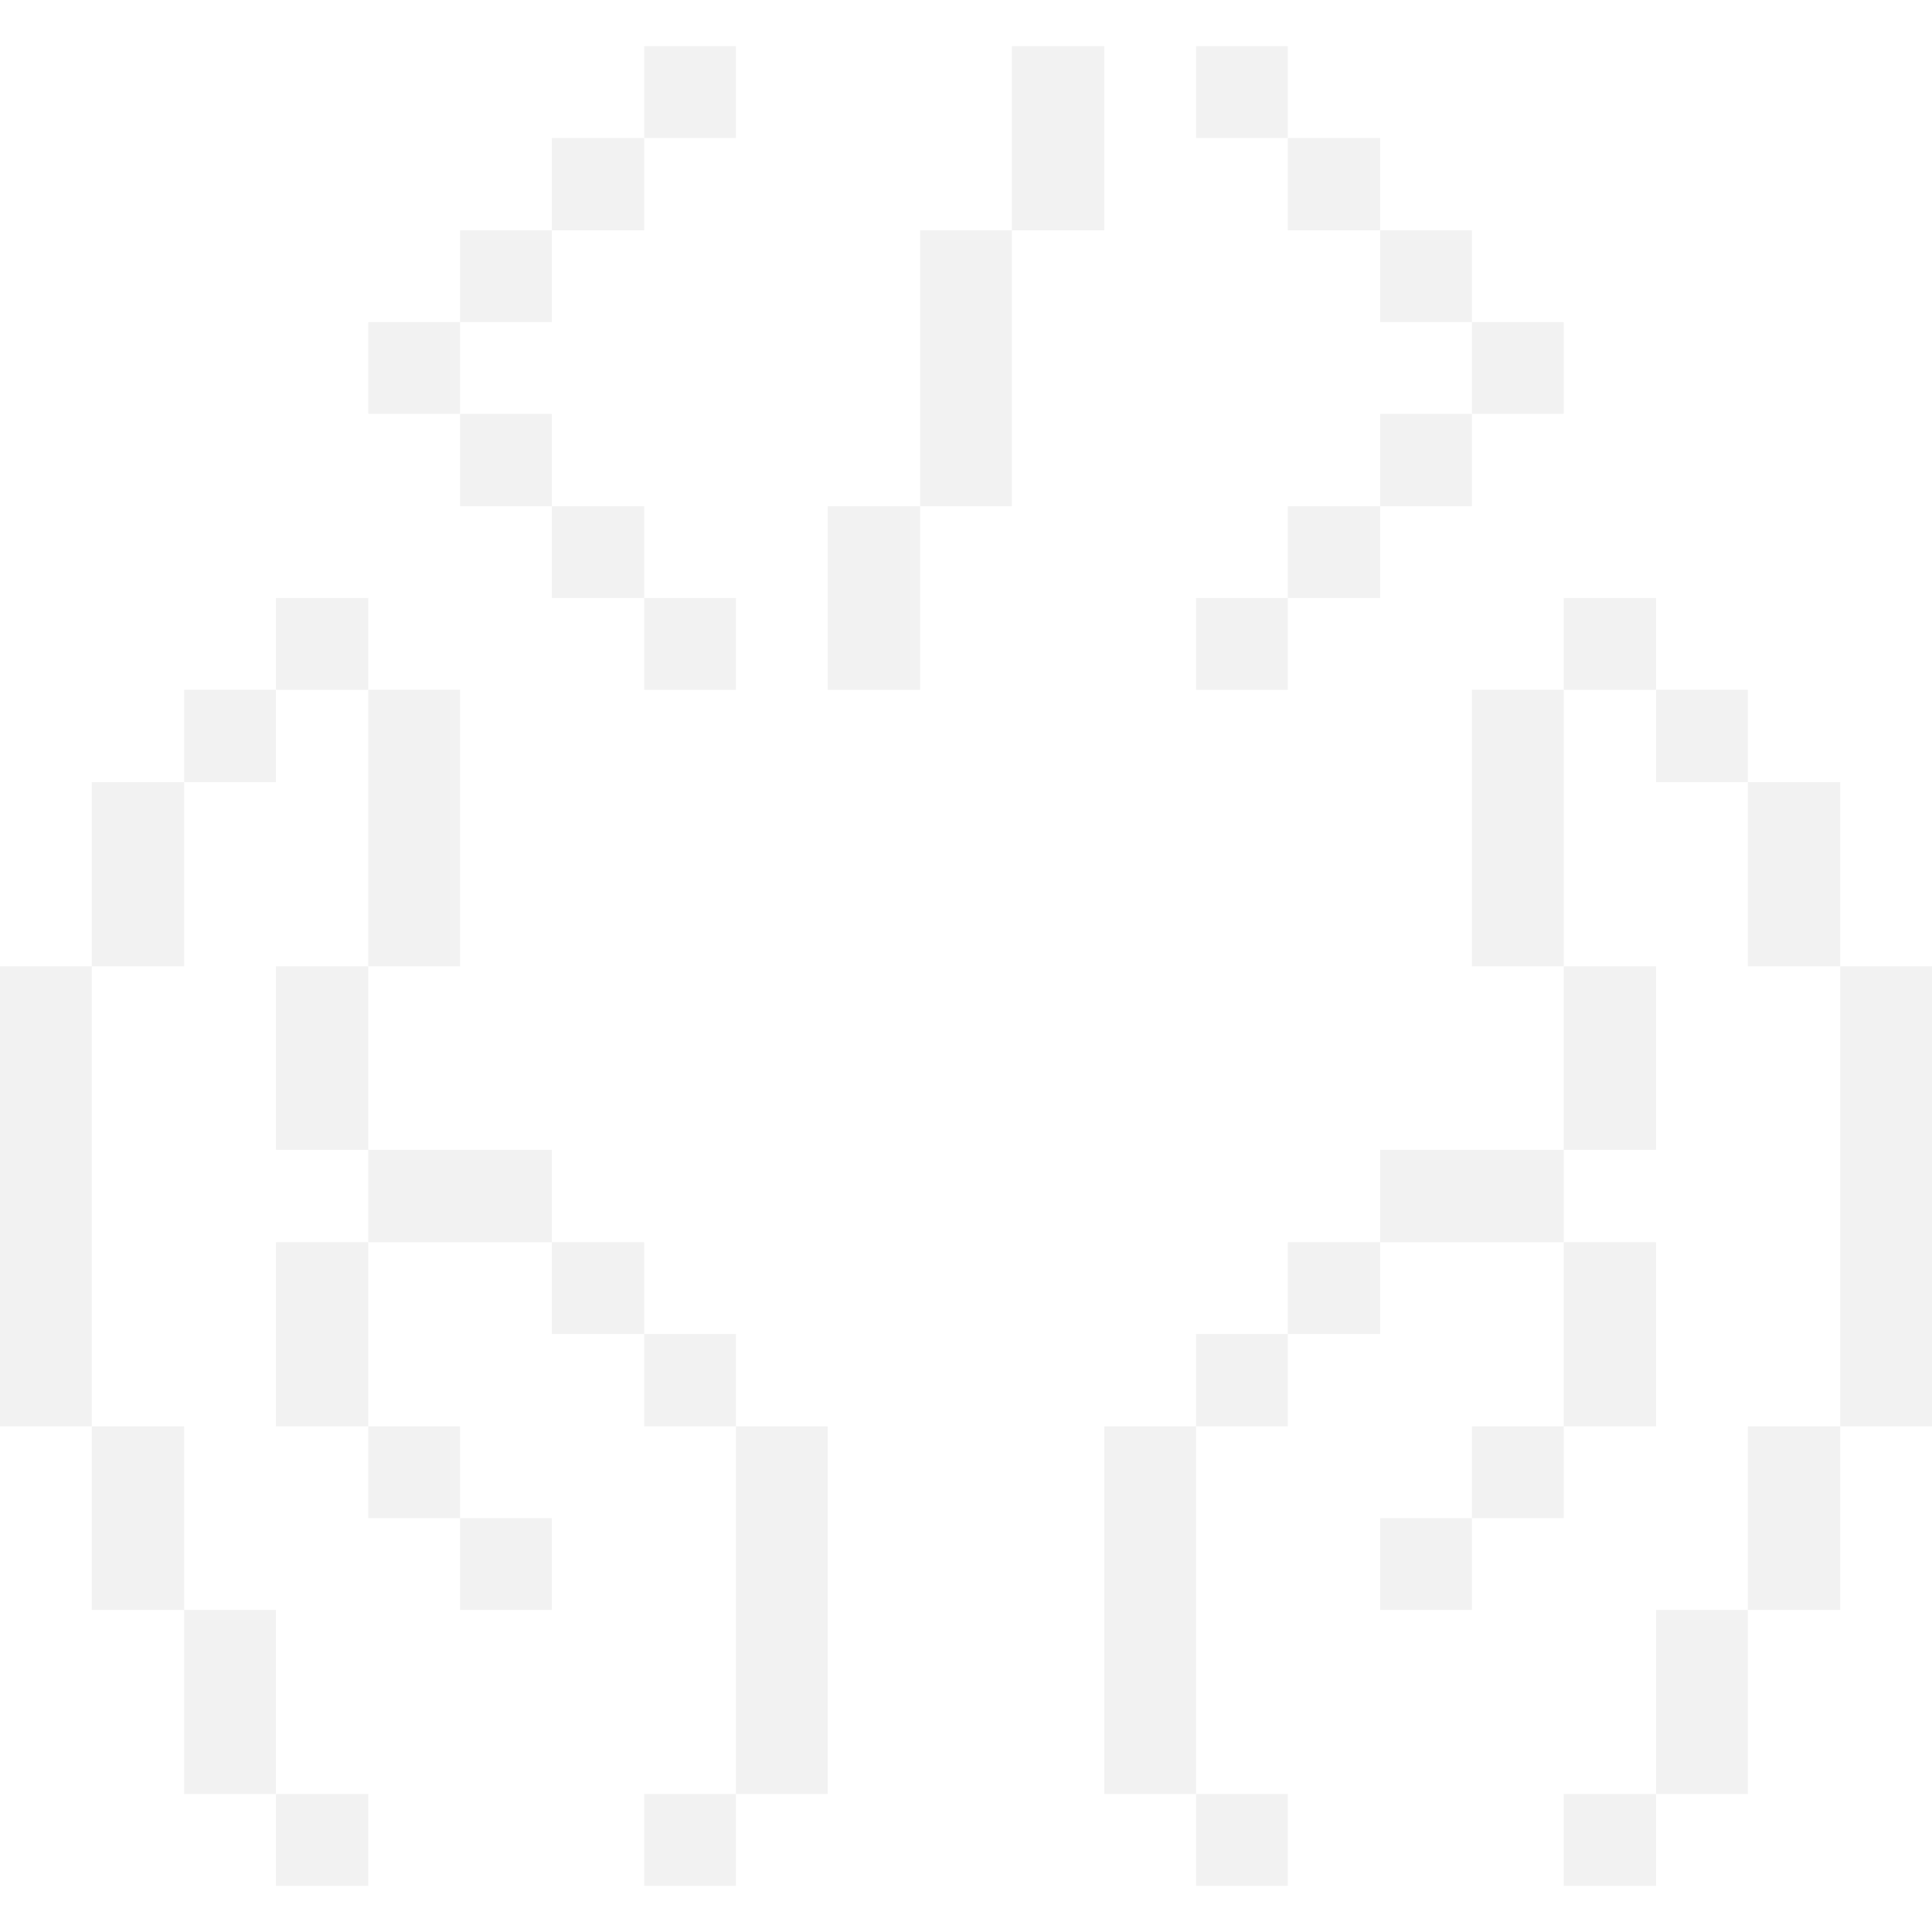
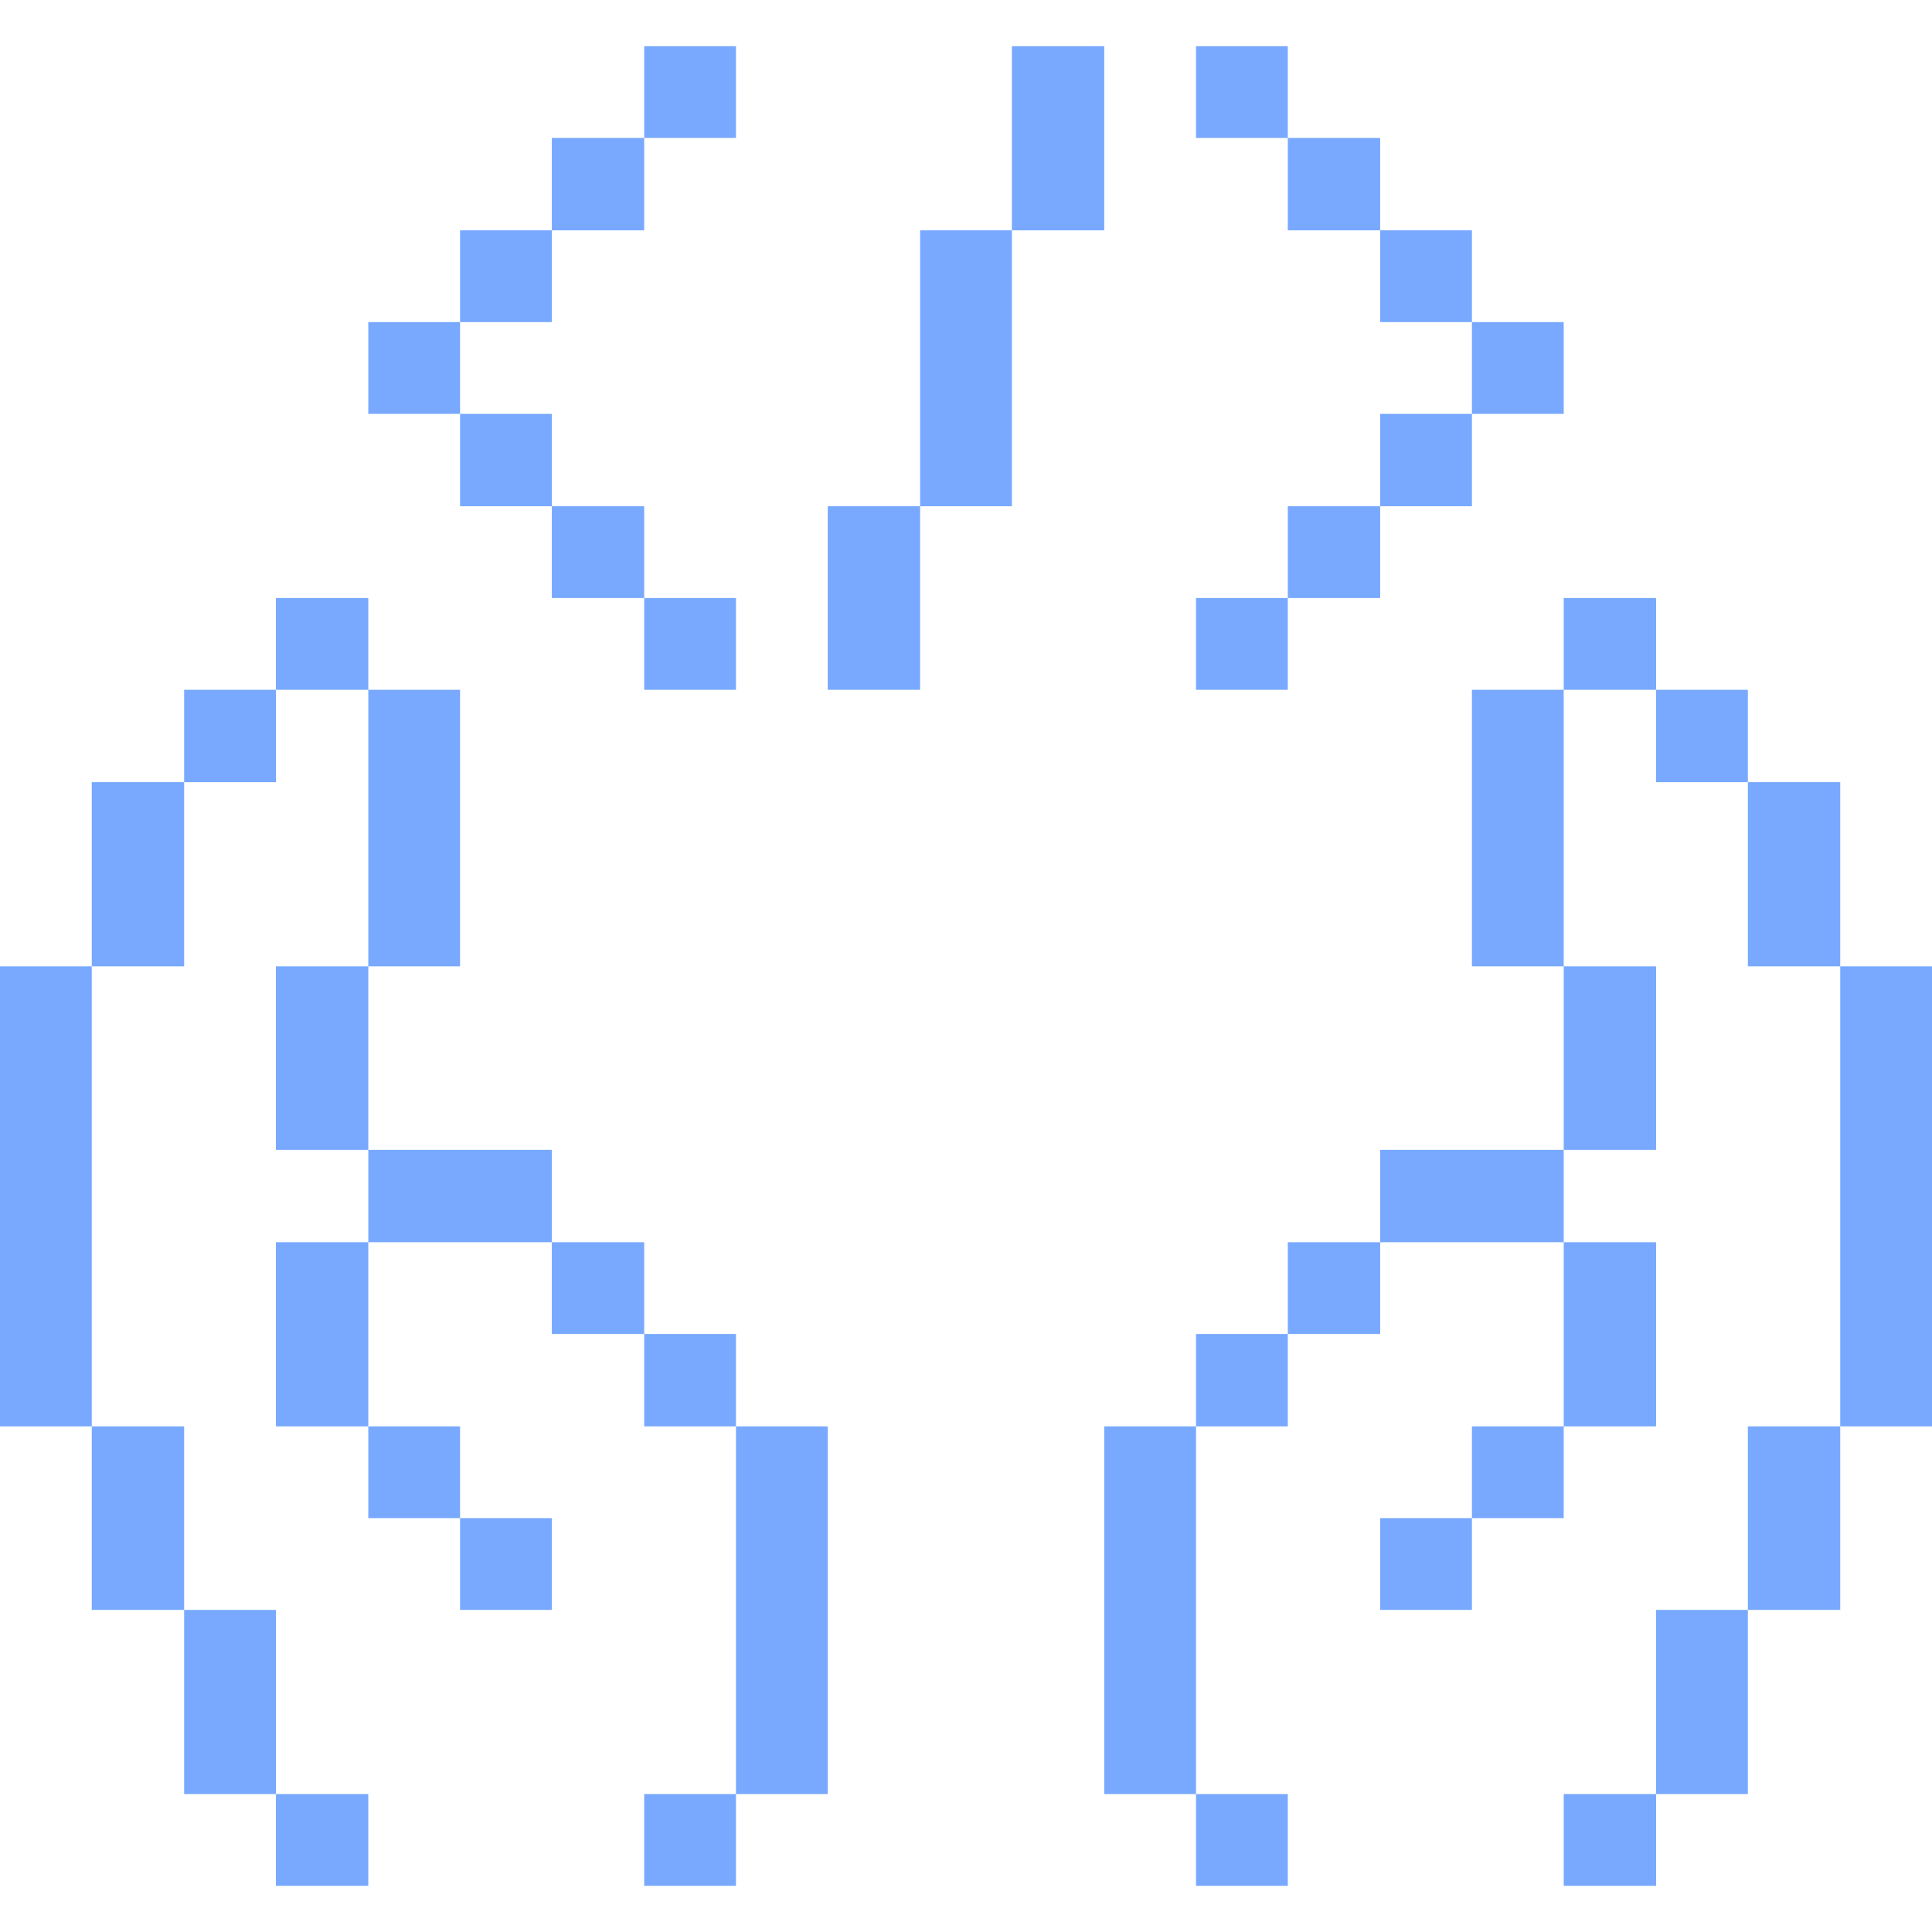
<svg xmlns="http://www.w3.org/2000/svg" viewBox="0 0 32 32" height="48" width="48">
  <g>
-     <rect x="30.48" y="16.005" width="1.52" height="7.62" fill="#f2f2f2" />
-     <rect x="28.95" y="23.625" width="1.53" height="3.04" fill="#f2f2f2" />
-     <rect x="28.95" y="12.955" width="1.53" height="3.05" fill="#f2f2f2" />
-     <rect x="27.43" y="26.665" width="1.52" height="3.05" fill="#f2f2f2" />
-     <rect x="27.43" y="11.425" width="1.52" height="1.53" fill="#f2f2f2" />
-     <rect x="25.9" y="29.715" width="1.53" height="1.52" fill="#f2f2f2" />
-     <rect x="25.9" y="20.575" width="1.53" height="3.05" fill="#f2f2f2" />
-     <rect x="25.9" y="16.005" width="1.53" height="3.04" fill="#f2f2f2" />
-     <rect x="25.9" y="9.905" width="1.53" height="1.52" fill="#f2f2f2" />
-     <rect x="24.38" y="23.625" width="1.52" height="1.52" fill="#f2f2f2" />
-     <rect x="24.38" y="11.425" width="1.52" height="4.58" fill="#f2f2f2" />
-     <rect x="24.38" y="5.335" width="1.52" height="1.52" fill="#f2f2f2" />
-     <rect x="22.86" y="25.145" width="1.52" height="1.52" fill="#f2f2f2" />
-     <rect x="22.86" y="19.045" width="3.04" height="1.53" fill="#f2f2f2" />
-     <rect x="22.86" y="6.855" width="1.52" height="1.53" fill="#f2f2f2" />
-     <rect x="22.86" y="3.815" width="1.52" height="1.52" fill="#f2f2f2" />
-     <rect x="21.33" y="20.575" width="1.53" height="1.52" fill="#f2f2f2" />
-     <rect x="21.33" y="8.385" width="1.53" height="1.52" fill="#f2f2f2" />
-     <rect x="21.33" y="2.285" width="1.53" height="1.53" fill="#f2f2f2" />
-     <rect x="19.81" y="29.715" width="1.52" height="1.52" fill="#f2f2f2" />
-     <rect x="19.81" y="22.095" width="1.52" height="1.53" fill="#f2f2f2" />
-     <rect x="19.81" y="9.905" width="1.52" height="1.52" fill="#f2f2f2" />
-     <rect x="19.81" y="0.765" width="1.52" height="1.52" fill="#f2f2f2" />
-     <rect x="18.29" y="23.625" width="1.52" height="6.09" fill="#f2f2f2" />
-     <rect x="16.76" y="0.765" width="1.53" height="3.05" fill="#f2f2f2" />
-     <rect x="15.24" y="3.815" width="1.52" height="4.57" fill="#f2f2f2" />
-     <rect x="13.71" y="8.385" width="1.53" height="3.04" fill="#f2f2f2" />
-     <rect x="12.19" y="23.625" width="1.52" height="6.09" fill="#f2f2f2" />
-     <rect x="10.67" y="29.715" width="1.52" height="1.52" fill="#f2f2f2" />
-     <rect x="10.67" y="22.095" width="1.52" height="1.53" fill="#f2f2f2" />
-     <rect x="10.67" y="9.905" width="1.52" height="1.52" fill="#f2f2f2" />
-     <rect x="10.67" y="0.765" width="1.52" height="1.52" fill="#f2f2f2" />
-     <rect x="9.14" y="20.575" width="1.53" height="1.52" fill="#f2f2f2" />
-     <rect x="9.14" y="8.385" width="1.53" height="1.52" fill="#f2f2f2" />
-     <rect x="9.14" y="2.285" width="1.53" height="1.53" fill="#f2f2f2" />
-     <rect x="7.62" y="25.145" width="1.52" height="1.52" fill="#f2f2f2" />
-     <rect x="6.1" y="19.045" width="3.04" height="1.53" fill="#f2f2f2" />
-     <rect x="7.62" y="6.855" width="1.52" height="1.53" fill="#f2f2f2" />
-     <rect x="7.62" y="3.815" width="1.52" height="1.52" fill="#f2f2f2" />
-     <rect x="6.1" y="23.625" width="1.52" height="1.52" fill="#f2f2f2" />
-     <rect x="6.1" y="11.425" width="1.52" height="4.58" fill="#f2f2f2" />
-     <rect x="6.1" y="5.335" width="1.52" height="1.52" fill="#f2f2f2" />
-     <rect x="4.57" y="29.715" width="1.53" height="1.52" fill="#f2f2f2" />
-     <rect x="4.57" y="20.575" width="1.53" height="3.05" fill="#f2f2f2" />
-     <rect x="4.57" y="16.005" width="1.53" height="3.04" fill="#f2f2f2" />
-     <rect x="4.57" y="9.905" width="1.53" height="1.52" fill="#f2f2f2" />
-     <rect x="3.05" y="26.665" width="1.52" height="3.05" fill="#f2f2f2" />
-     <rect x="3.05" y="11.425" width="1.52" height="1.53" fill="#f2f2f2" />
-     <rect x="1.52" y="23.625" width="1.53" height="3.04" fill="#f2f2f2" />
-     <rect x="1.52" y="12.955" width="1.53" height="3.05" fill="#f2f2f2" />
-     <rect y="16.005" width="1.52" height="7.62" fill="#f2f2f2" />
+     <rect x="30.48" y="16.005" width="1.52" height="7.62" fill="#78a9ff" />
+     <rect x="28.95" y="23.625" width="1.53" height="3.04" fill="#78a9ff" />
+     <rect x="28.95" y="12.955" width="1.53" height="3.05" fill="#78a9ff" />
+     <rect x="27.43" y="26.665" width="1.52" height="3.05" fill="#78a9ff" />
+     <rect x="27.43" y="11.425" width="1.52" height="1.53" fill="#78a9ff" />
+     <rect x="25.9" y="29.715" width="1.53" height="1.52" fill="#78a9ff" />
+     <rect x="25.9" y="20.575" width="1.53" height="3.05" fill="#78a9ff" />
+     <rect x="25.9" y="16.005" width="1.53" height="3.04" fill="#78a9ff" />
+     <rect x="25.9" y="9.905" width="1.53" height="1.52" fill="#78a9ff" />
+     <rect x="24.38" y="23.625" width="1.52" height="1.52" fill="#78a9ff" />
+     <rect x="24.38" y="11.425" width="1.52" height="4.58" fill="#78a9ff" />
+     <rect x="24.38" y="5.335" width="1.52" height="1.52" fill="#78a9ff" />
+     <rect x="22.86" y="25.145" width="1.52" height="1.52" fill="#78a9ff" />
+     <rect x="22.86" y="19.045" width="3.04" height="1.53" fill="#78a9ff" />
+     <rect x="22.86" y="6.855" width="1.52" height="1.53" fill="#78a9ff" />
+     <rect x="22.86" y="3.815" width="1.52" height="1.52" fill="#78a9ff" />
+     <rect x="21.33" y="20.575" width="1.53" height="1.52" fill="#78a9ff" />
+     <rect x="21.33" y="8.385" width="1.53" height="1.52" fill="#78a9ff" />
+     <rect x="21.33" y="2.285" width="1.53" height="1.53" fill="#78a9ff" />
+     <rect x="19.81" y="29.715" width="1.52" height="1.52" fill="#78a9ff" />
+     <rect x="19.81" y="22.095" width="1.52" height="1.53" fill="#78a9ff" />
+     <rect x="19.81" y="9.905" width="1.52" height="1.52" fill="#78a9ff" />
+     <rect x="19.81" y="0.765" width="1.52" height="1.52" fill="#78a9ff" />
+     <rect x="18.29" y="23.625" width="1.52" height="6.09" fill="#78a9ff" />
+     <rect x="16.76" y="0.765" width="1.53" height="3.05" fill="#78a9ff" />
+     <rect x="15.24" y="3.815" width="1.52" height="4.57" fill="#78a9ff" />
+     <rect x="13.71" y="8.385" width="1.53" height="3.04" fill="#78a9ff" />
+     <rect x="12.19" y="23.625" width="1.52" height="6.09" fill="#78a9ff" />
+     <rect x="10.67" y="29.715" width="1.52" height="1.52" fill="#78a9ff" />
+     <rect x="10.67" y="22.095" width="1.52" height="1.53" fill="#78a9ff" />
+     <rect x="10.67" y="9.905" width="1.52" height="1.52" fill="#78a9ff" />
+     <rect x="10.67" y="0.765" width="1.52" height="1.52" fill="#78a9ff" />
+     <rect x="9.14" y="20.575" width="1.53" height="1.52" fill="#78a9ff" />
+     <rect x="9.14" y="8.385" width="1.53" height="1.52" fill="#78a9ff" />
+     <rect x="9.14" y="2.285" width="1.53" height="1.53" fill="#78a9ff" />
+     <rect x="7.62" y="25.145" width="1.52" height="1.52" fill="#78a9ff" />
+     <rect x="6.1" y="19.045" width="3.04" height="1.53" fill="#78a9ff" />
+     <rect x="7.62" y="6.855" width="1.52" height="1.53" fill="#78a9ff" />
+     <rect x="7.62" y="3.815" width="1.52" height="1.52" fill="#78a9ff" />
+     <rect x="6.1" y="23.625" width="1.52" height="1.52" fill="#78a9ff" />
+     <rect x="6.1" y="11.425" width="1.52" height="4.58" fill="#78a9ff" />
+     <rect x="6.1" y="5.335" width="1.52" height="1.52" fill="#78a9ff" />
+     <rect x="4.57" y="29.715" width="1.53" height="1.52" fill="#78a9ff" />
+     <rect x="4.57" y="20.575" width="1.53" height="3.05" fill="#78a9ff" />
+     <rect x="4.57" y="16.005" width="1.53" height="3.04" fill="#78a9ff" />
+     <rect x="4.57" y="9.905" width="1.53" height="1.52" fill="#78a9ff" />
+     <rect x="3.05" y="26.665" width="1.52" height="3.05" fill="#78a9ff" />
+     <rect x="3.05" y="11.425" width="1.52" height="1.53" fill="#78a9ff" />
+     <rect x="1.52" y="23.625" width="1.53" height="3.04" fill="#78a9ff" />
+     <rect x="1.52" y="12.955" width="1.53" height="3.05" fill="#78a9ff" />
+     <rect y="16.005" width="1.52" height="7.62" fill="#78a9ff" />
  </g>
</svg>
